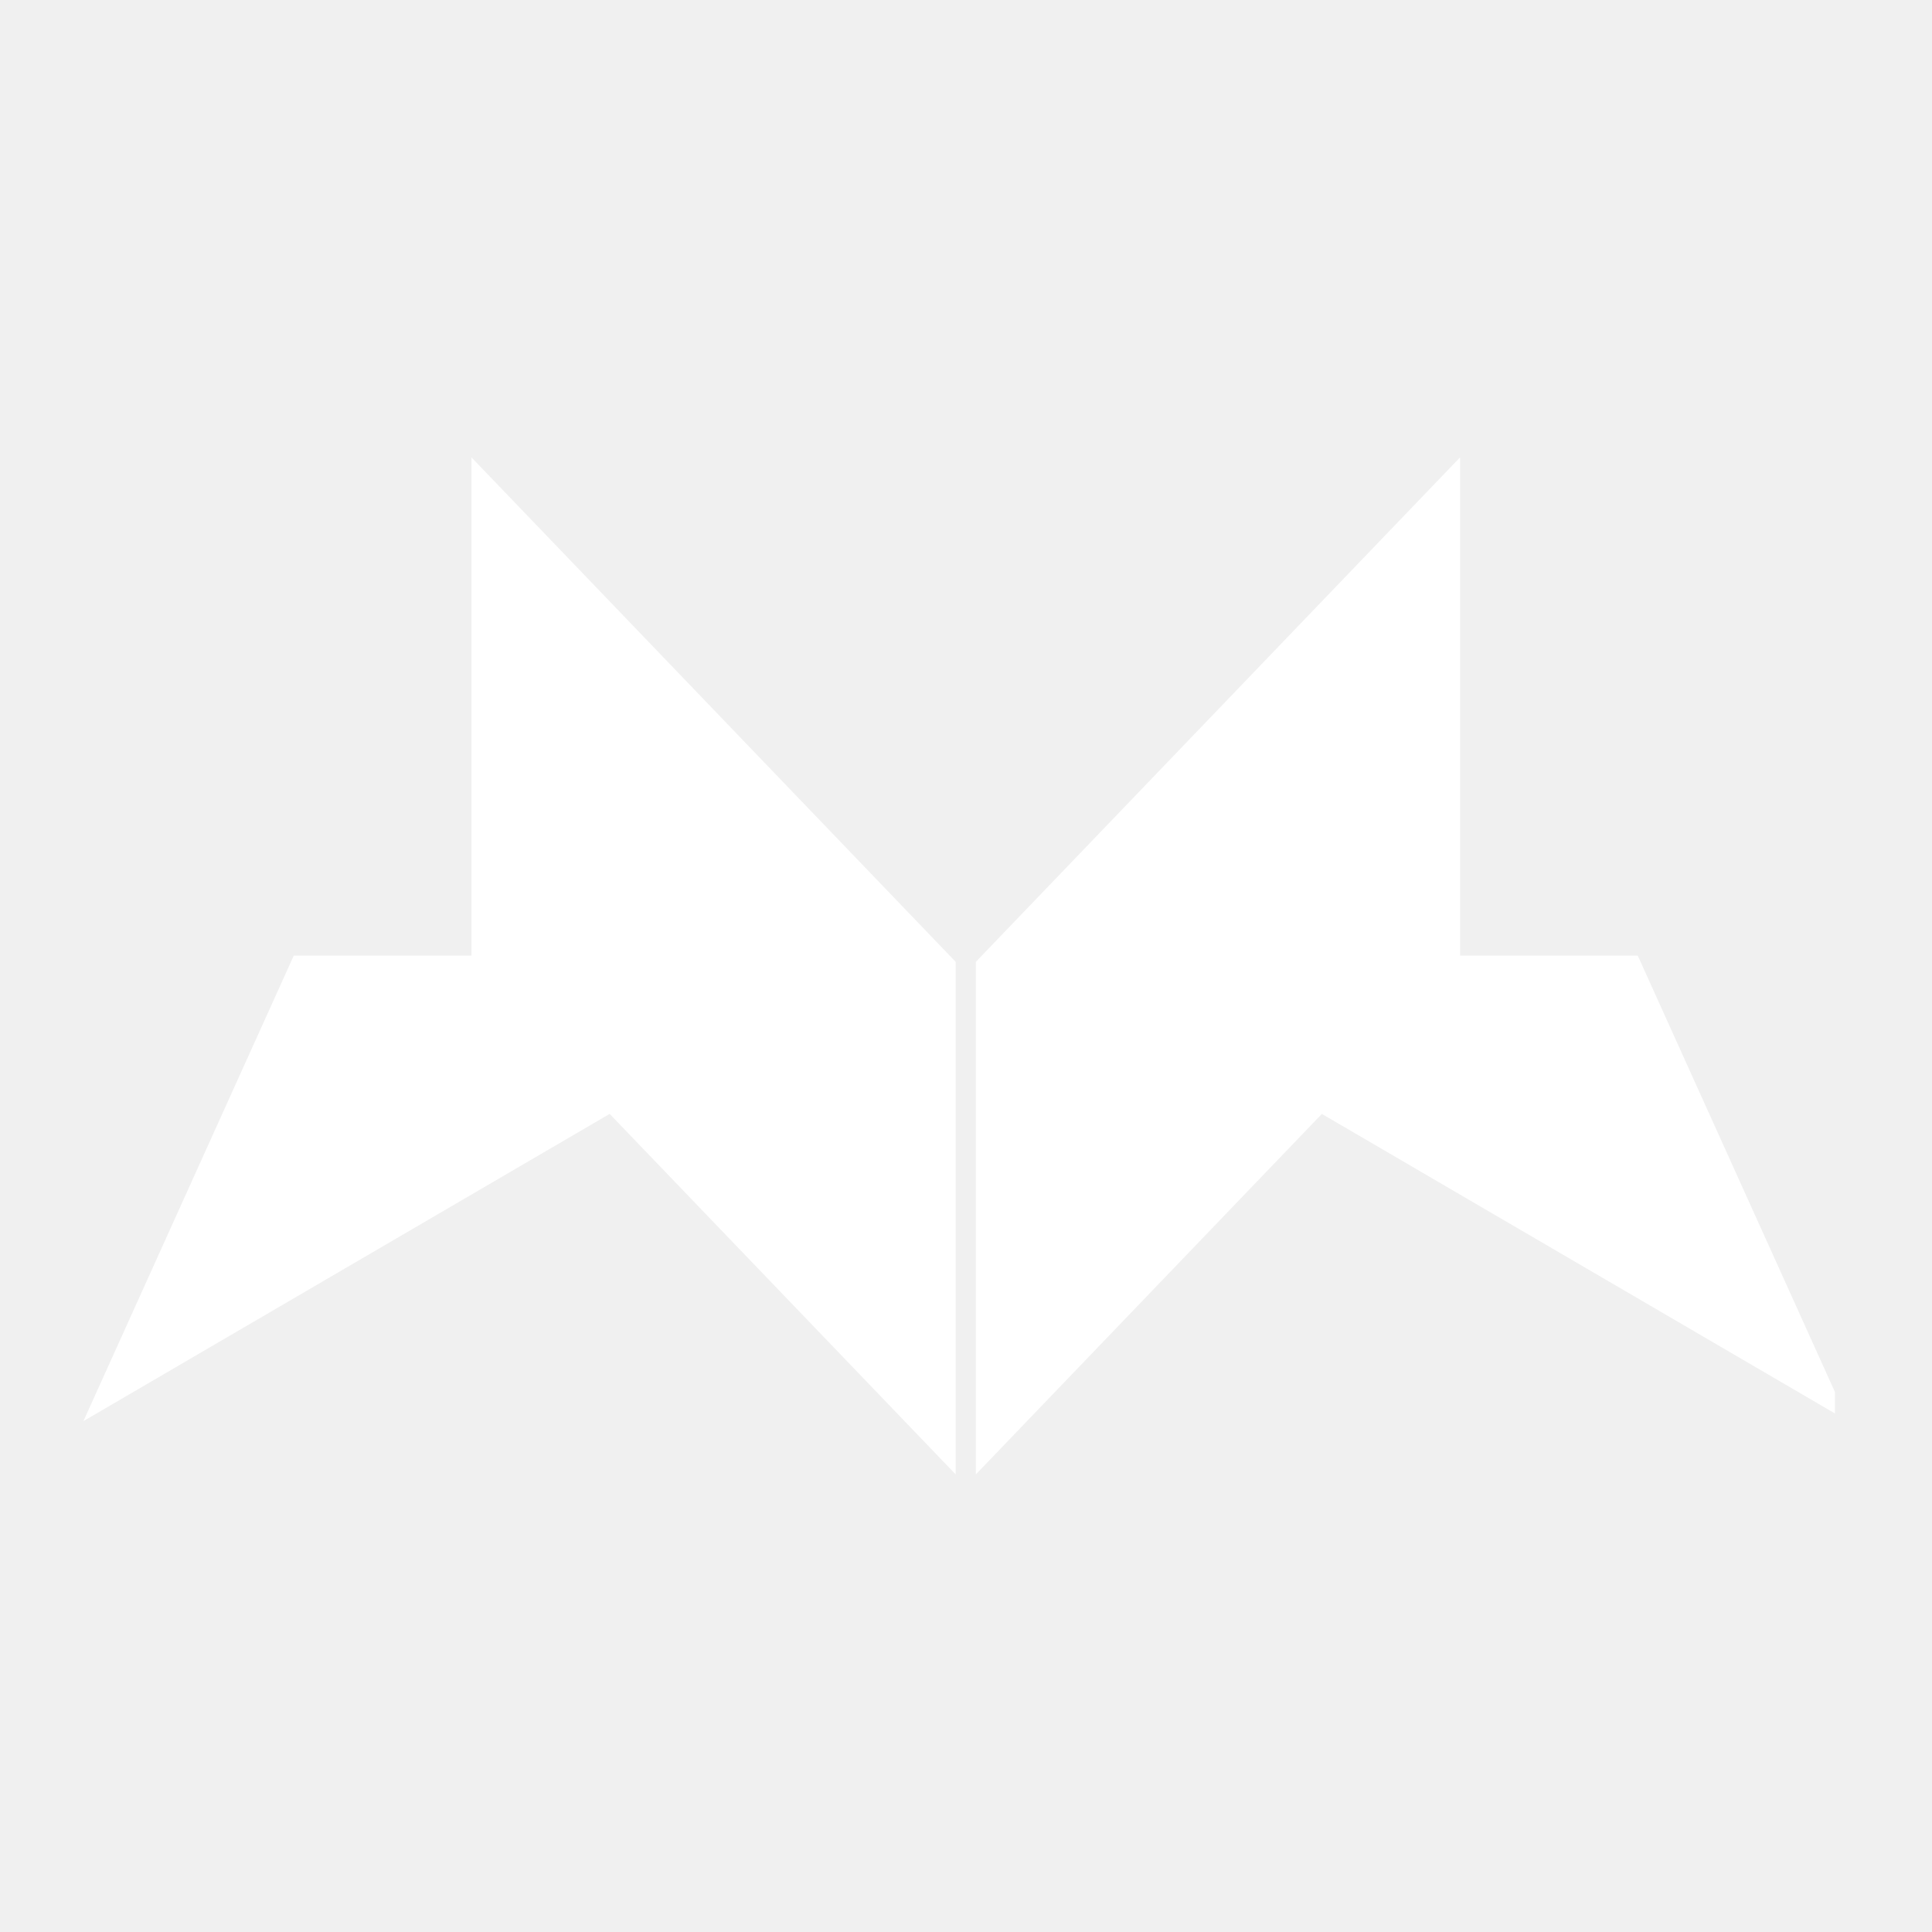
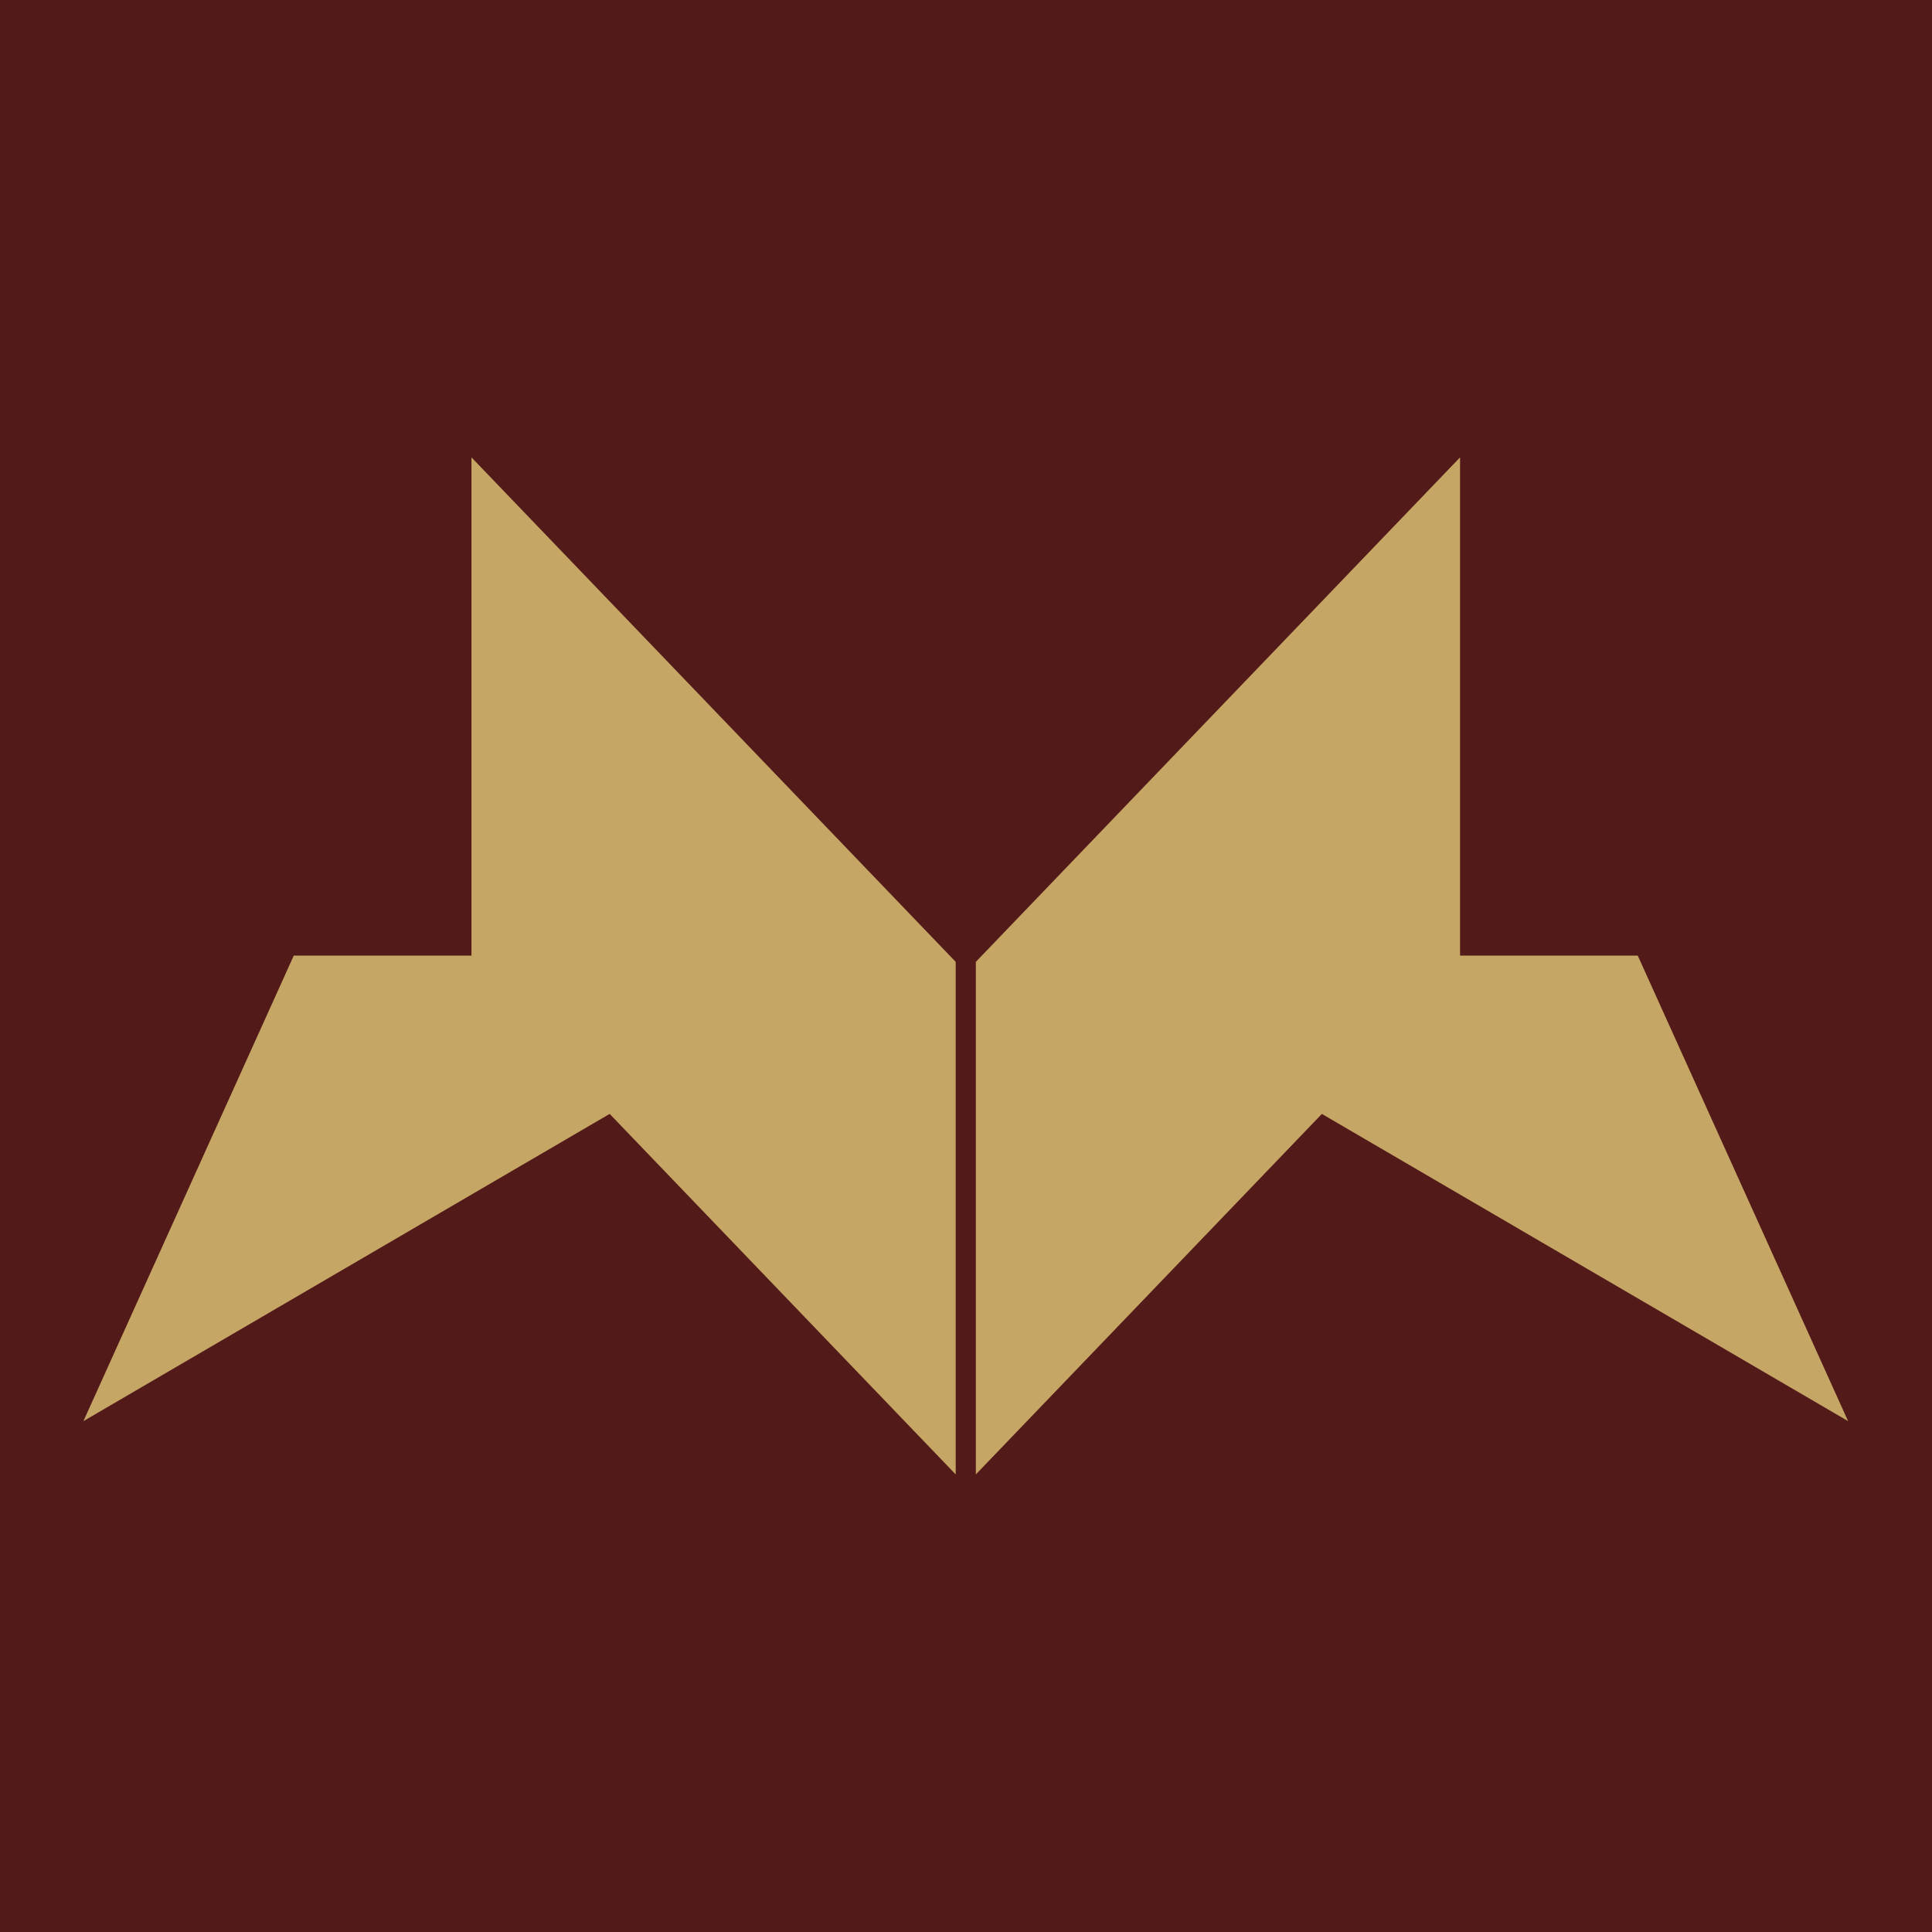
- <svg xmlns="http://www.w3.org/2000/svg" width="500" zoomAndPan="magnify" viewBox="0 0 375 375" height="500" preserveAspectRatio="xMidYMid meet" version="1.0">
-   <defs>
-     <clipPath id="b20cdc9635">
-       <path d="M 75.512 0.559 L 170 0.559 L 170 198.258 L 75.512 198.258 Z M 75.512 0.559 " clip-rule="nonzero" />
-     </clipPath>
-     <clipPath id="98f35b556f">
-       <path d="M 173.41 0.559 L 268 0.559 L 268 198.258 L 173.41 198.258 Z M 173.41 0.559 " clip-rule="nonzero" />
-     </clipPath>
-     <clipPath id="d51c3ecfa5">
-       <path d="M 0.41 0.703 L 94.68 0.703 L 94.68 198.258 L 0.41 198.258 Z M 0.41 0.703 " clip-rule="nonzero" />
-     </clipPath>
-     <clipPath id="05565d1ef8">
-       <rect x="0" width="95" y="0" height="199" />
-     </clipPath>
-     <clipPath id="02022fe3de">
-       <path d="M 0.129 97.484 L 155 97.484 L 155 187.84 L 0.129 187.84 Z M 0.129 97.484 " clip-rule="nonzero" />
-     </clipPath>
-     <clipPath id="5132c7c414">
-       <path d="M 187 97.484 L 340.156 97.484 L 340.156 187.84 L 187 187.84 Z M 187 97.484 " clip-rule="nonzero" />
-     </clipPath>
-     <clipPath id="b0835c5531">
-       <path d="M 0.879 0.484 L 153.156 0.484 L 153.156 90.84 L 0.879 90.84 Z M 0.879 0.484 " clip-rule="nonzero" />
-     </clipPath>
-     <clipPath id="2981a188fe">
-       <rect x="0" width="154" y="0" height="91" />
-     </clipPath>
-     <clipPath id="7b4b9cdc21">
-       <rect x="0" width="343" y="0" height="199" />
-     </clipPath>
-   </defs>
+ <svg xmlns="http://www.w3.org/2000/svg" viewBox="0 0 375 375">
+   <rect width="375" height="375" fill="#531A1A" />
  <g transform="matrix(1, 0, 0, 1, 16, 88)">
-     <g clip-path="url(#7b4b9cdc21)">
-       <g clip-path="url(#b20cdc9635)">
-         <path fill="#ffffff" d="M 75.512 98.77 L 75.512 100.266 L 75.625 100.379 L 169.5 198.184 L 169.5 98.695 L 75.512 0.777 Z M 75.512 98.77 " fill-opacity="1" fill-rule="nonzero" />
-       </g>
-       <g clip-path="url(#98f35b556f)">
-         <g transform="matrix(1, 0, 0, 1, 173, 0)">
-           <g clip-path="url(#05565d1ef8)">
-             <g clip-path="url(#d51c3ecfa5)">
-               <path fill="#ffffff" d="M 0.41 100.191 L 0.41 98.695 L 0.52 98.582 L 94.395 0.777 L 94.395 100.266 L 0.41 198.184 Z M 0.41 100.191 " fill-opacity="1" fill-rule="nonzero" />
-             </g>
-           </g>
-         </g>
-       </g>
-       <g clip-path="url(#02022fe3de)">
-         <path fill="#ffffff" d="M 154.961 97.484 L 0.191 187.84 L 41.02 97.484 Z M 154.961 97.484 " fill-opacity="1" fill-rule="nonzero" />
-       </g>
-       <g clip-path="url(#5132c7c414)">
-         <g transform="matrix(1, 0, 0, 1, 187, 97)">
-           <g clip-path="url(#2981a188fe)">
-             <g clip-path="url(#b0835c5531)">
-               <path fill="#ffffff" d="M 0.941 0.484 L 155.715 90.84 L 114.887 0.484 Z M 0.941 0.484 " fill-opacity="1" fill-rule="nonzero" />
-             </g>
-           </g>
-         </g>
-       </g>
-     </g>
+     <path fill="#C6A664" d="M 75.512 98.77 L 75.512 100.266 L 75.625 100.379 L 169.5 198.184 L 169.5 98.695 L 75.512 0.777 Z M 75.512 98.77 " fill-opacity="1" fill-rule="nonzero" />
+     <path fill="#C6A664" d="M 173.41 100.191 L 173.41 98.695 L 173.52 98.582 L 267.395 0.777 L 267.395 100.266 L 173.41 198.184 Z M 173.41 100.191 " fill-opacity="1" fill-rule="nonzero" />
+     <path fill="#C6A664" d="M 154.961 97.484 L 0.191 187.84 L 41.02 97.484 Z M 154.961 97.484 " fill-opacity="1" fill-rule="nonzero" />
+     <path fill="#C6A664" d="M 187.941 97.484 L 342.715 187.84 L 301.887 97.484 Z M 187.941 97.484 " fill-opacity="1" fill-rule="nonzero" />
  </g>
</svg>
